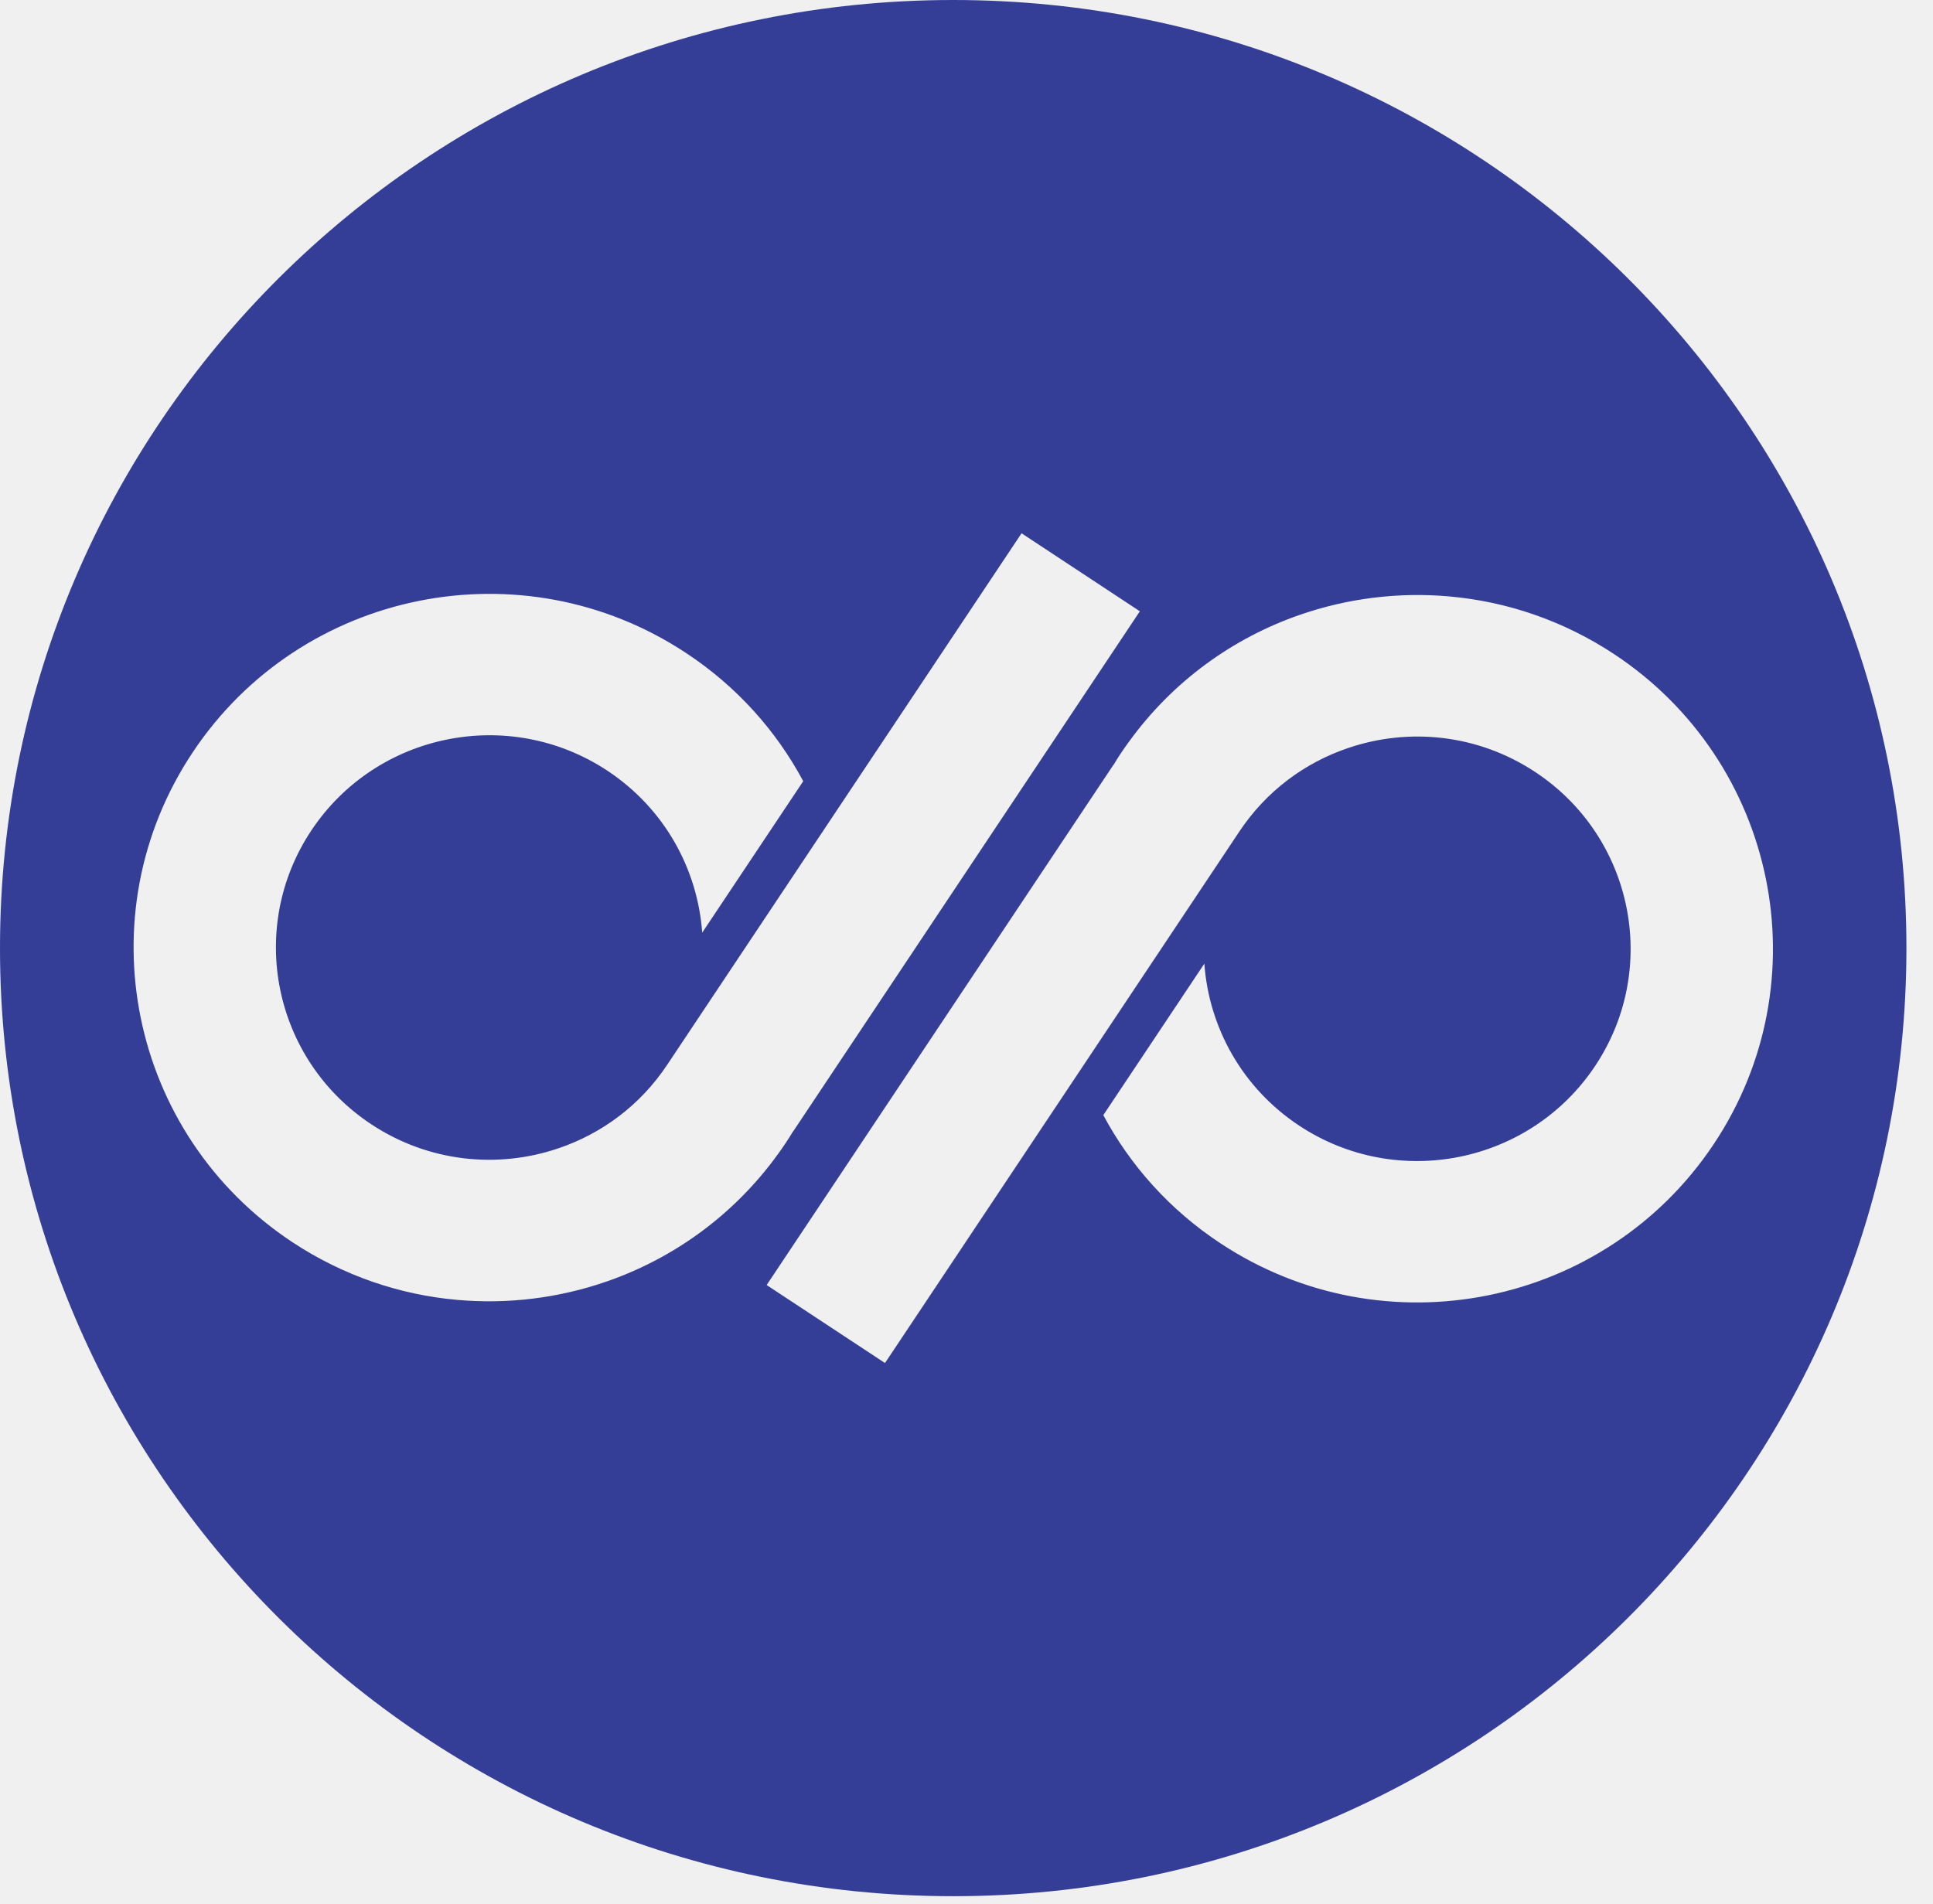
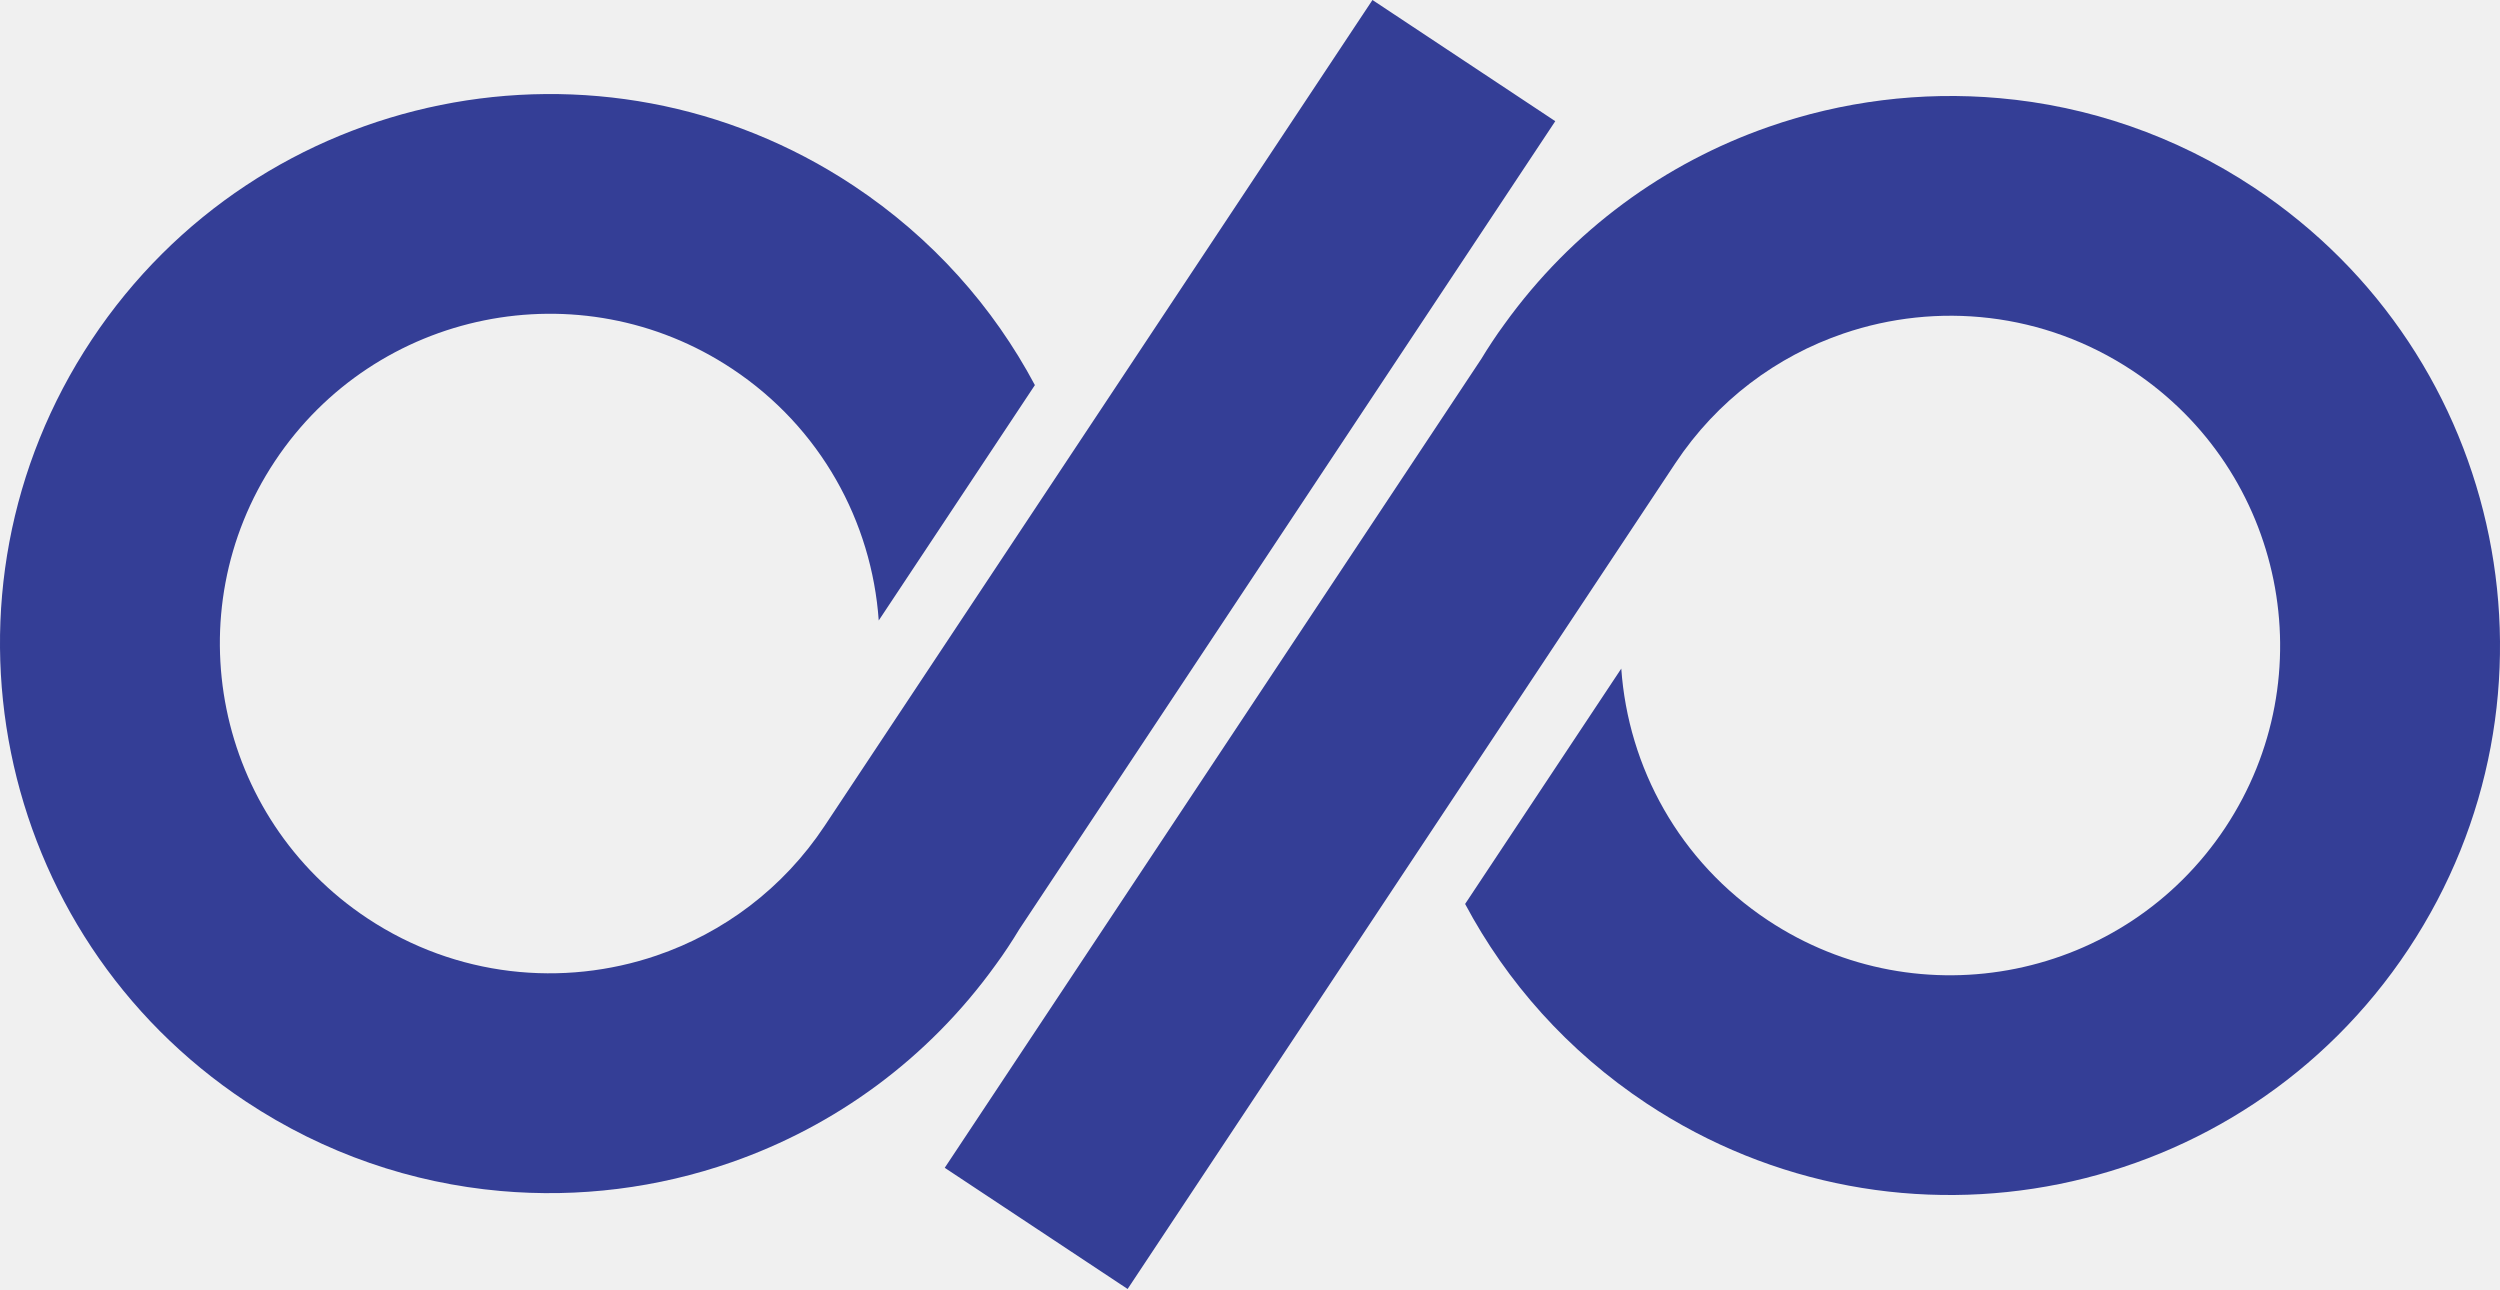
- <svg xmlns="http://www.w3.org/2000/svg" width="67" height="66" viewBox="0 0 67 66" fill="none">
-   <path d="M33.04 0C51.287 0 66.079 14.716 66.079 32.869C66.079 51.022 51.287 65.738 33.04 65.738C14.793 65.738 0 51.022 0 32.869C2.84944e-06 14.716 14.793 0 33.04 0ZM50.233 20.677C48.475 20.52 46.705 20.742 45.046 21.318C42.738 22.12 40.649 23.614 39.125 25.723C39.033 25.849 38.941 25.979 38.852 26.112C38.764 26.246 38.68 26.375 38.6 26.513L38.592 26.517L26.573 44.55L30.675 47.254L42.957 28.828C43.894 27.419 45.234 26.437 46.727 25.933C48.824 25.218 51.22 25.448 53.209 26.762C56.614 29.008 57.544 33.576 55.286 36.96C53.029 40.344 48.436 41.272 45.034 39.026C43.046 37.712 41.902 35.608 41.744 33.408L38.242 38.66C39.175 40.402 40.542 41.945 42.312 43.11C47.987 46.853 55.636 45.31 59.398 39.668C63.161 34.026 61.609 26.414 55.938 22.671C54.169 21.506 52.211 20.852 50.233 20.677ZM23.126 36.914C22.189 38.324 20.849 39.305 19.355 39.81C17.259 40.524 14.863 40.294 12.874 38.98C9.469 36.734 8.539 32.166 10.797 28.782C13.055 25.398 17.647 24.47 21.049 26.716C23.037 28.03 24.181 30.134 24.339 32.334L27.841 27.082C26.908 25.34 25.541 23.797 23.77 22.632C18.096 18.889 10.447 20.433 6.685 26.074C2.922 31.716 4.474 39.328 10.145 43.071C11.915 44.236 13.872 44.89 15.85 45.065C17.608 45.222 19.378 45.001 21.037 44.424C23.345 43.622 25.434 42.128 26.958 40.02C27.05 39.894 27.142 39.764 27.23 39.63C27.319 39.496 27.403 39.367 27.483 39.23L27.491 39.226L39.509 21.192L35.408 18.488L23.126 36.914Z" fill="#343E96" />
+ <svg xmlns="http://www.w3.org/2000/svg" width="576" height="297" viewBox="0 0 576 297" fill="none">
+   <g clip-path="url(#clip0_213_1429)">
+     <path d="M234.84 214.111L358.334 27.92L316.217 0L190.016 190.251C180.373 204.785 166.612 214.926 151.275 220.154C129.725 227.515 105.116 225.142 84.66 211.589C49.684 188.397 40.133 141.251 63.315 106.286C86.515 71.321 133.676 61.773 168.652 84.947C189.108 98.499 200.865 120.246 202.46 142.957L238.438 88.729C228.869 70.746 214.812 54.821 196.637 42.77C138.331 4.134 59.754 20.041 21.105 78.31C-17.543 136.598 -1.631 215.149 56.675 253.803C74.85 265.854 94.99 272.602 115.297 274.401C133.36 276.013 151.572 273.715 168.597 267.763C192.316 259.476 213.754 244.07 229.425 222.268C230.39 220.97 231.317 219.617 232.226 218.245C233.134 216.873 234.006 215.501 234.84 214.111Z" fill="#343E96" />
+     <path d="M341.161 82.89L217.667 269.062L259.802 296.982L385.985 106.75C395.628 92.215 409.389 82.074 424.726 76.846C446.276 69.486 470.885 71.859 491.341 85.411C526.317 108.604 535.868 155.749 512.687 190.714C489.486 225.68 442.325 235.227 407.349 212.053C386.893 198.501 375.136 176.754 373.541 154.044L337.563 208.271C347.132 226.254 361.19 242.18 379.364 254.23C437.671 292.866 516.247 276.959 554.896 218.69C593.544 160.421 577.632 81.851 519.326 43.215C501.151 31.165 481.011 24.417 460.704 22.618C442.641 21.005 424.429 23.304 407.405 29.255C383.685 37.542 362.247 52.949 346.576 74.751C345.611 76.049 344.684 77.402 343.775 78.774C342.867 80.146 341.995 81.518 341.161 82.908V82.89Z" fill="#343E96" />
+   </g>
+   <defs>
+     <clipPath id="clip0_213_1429">
+       <rect width="576" height="297" fill="white" transform="matrix(-1 0 0 1 576 0)" />
+     </clipPath>
+   </defs>
</svg>
